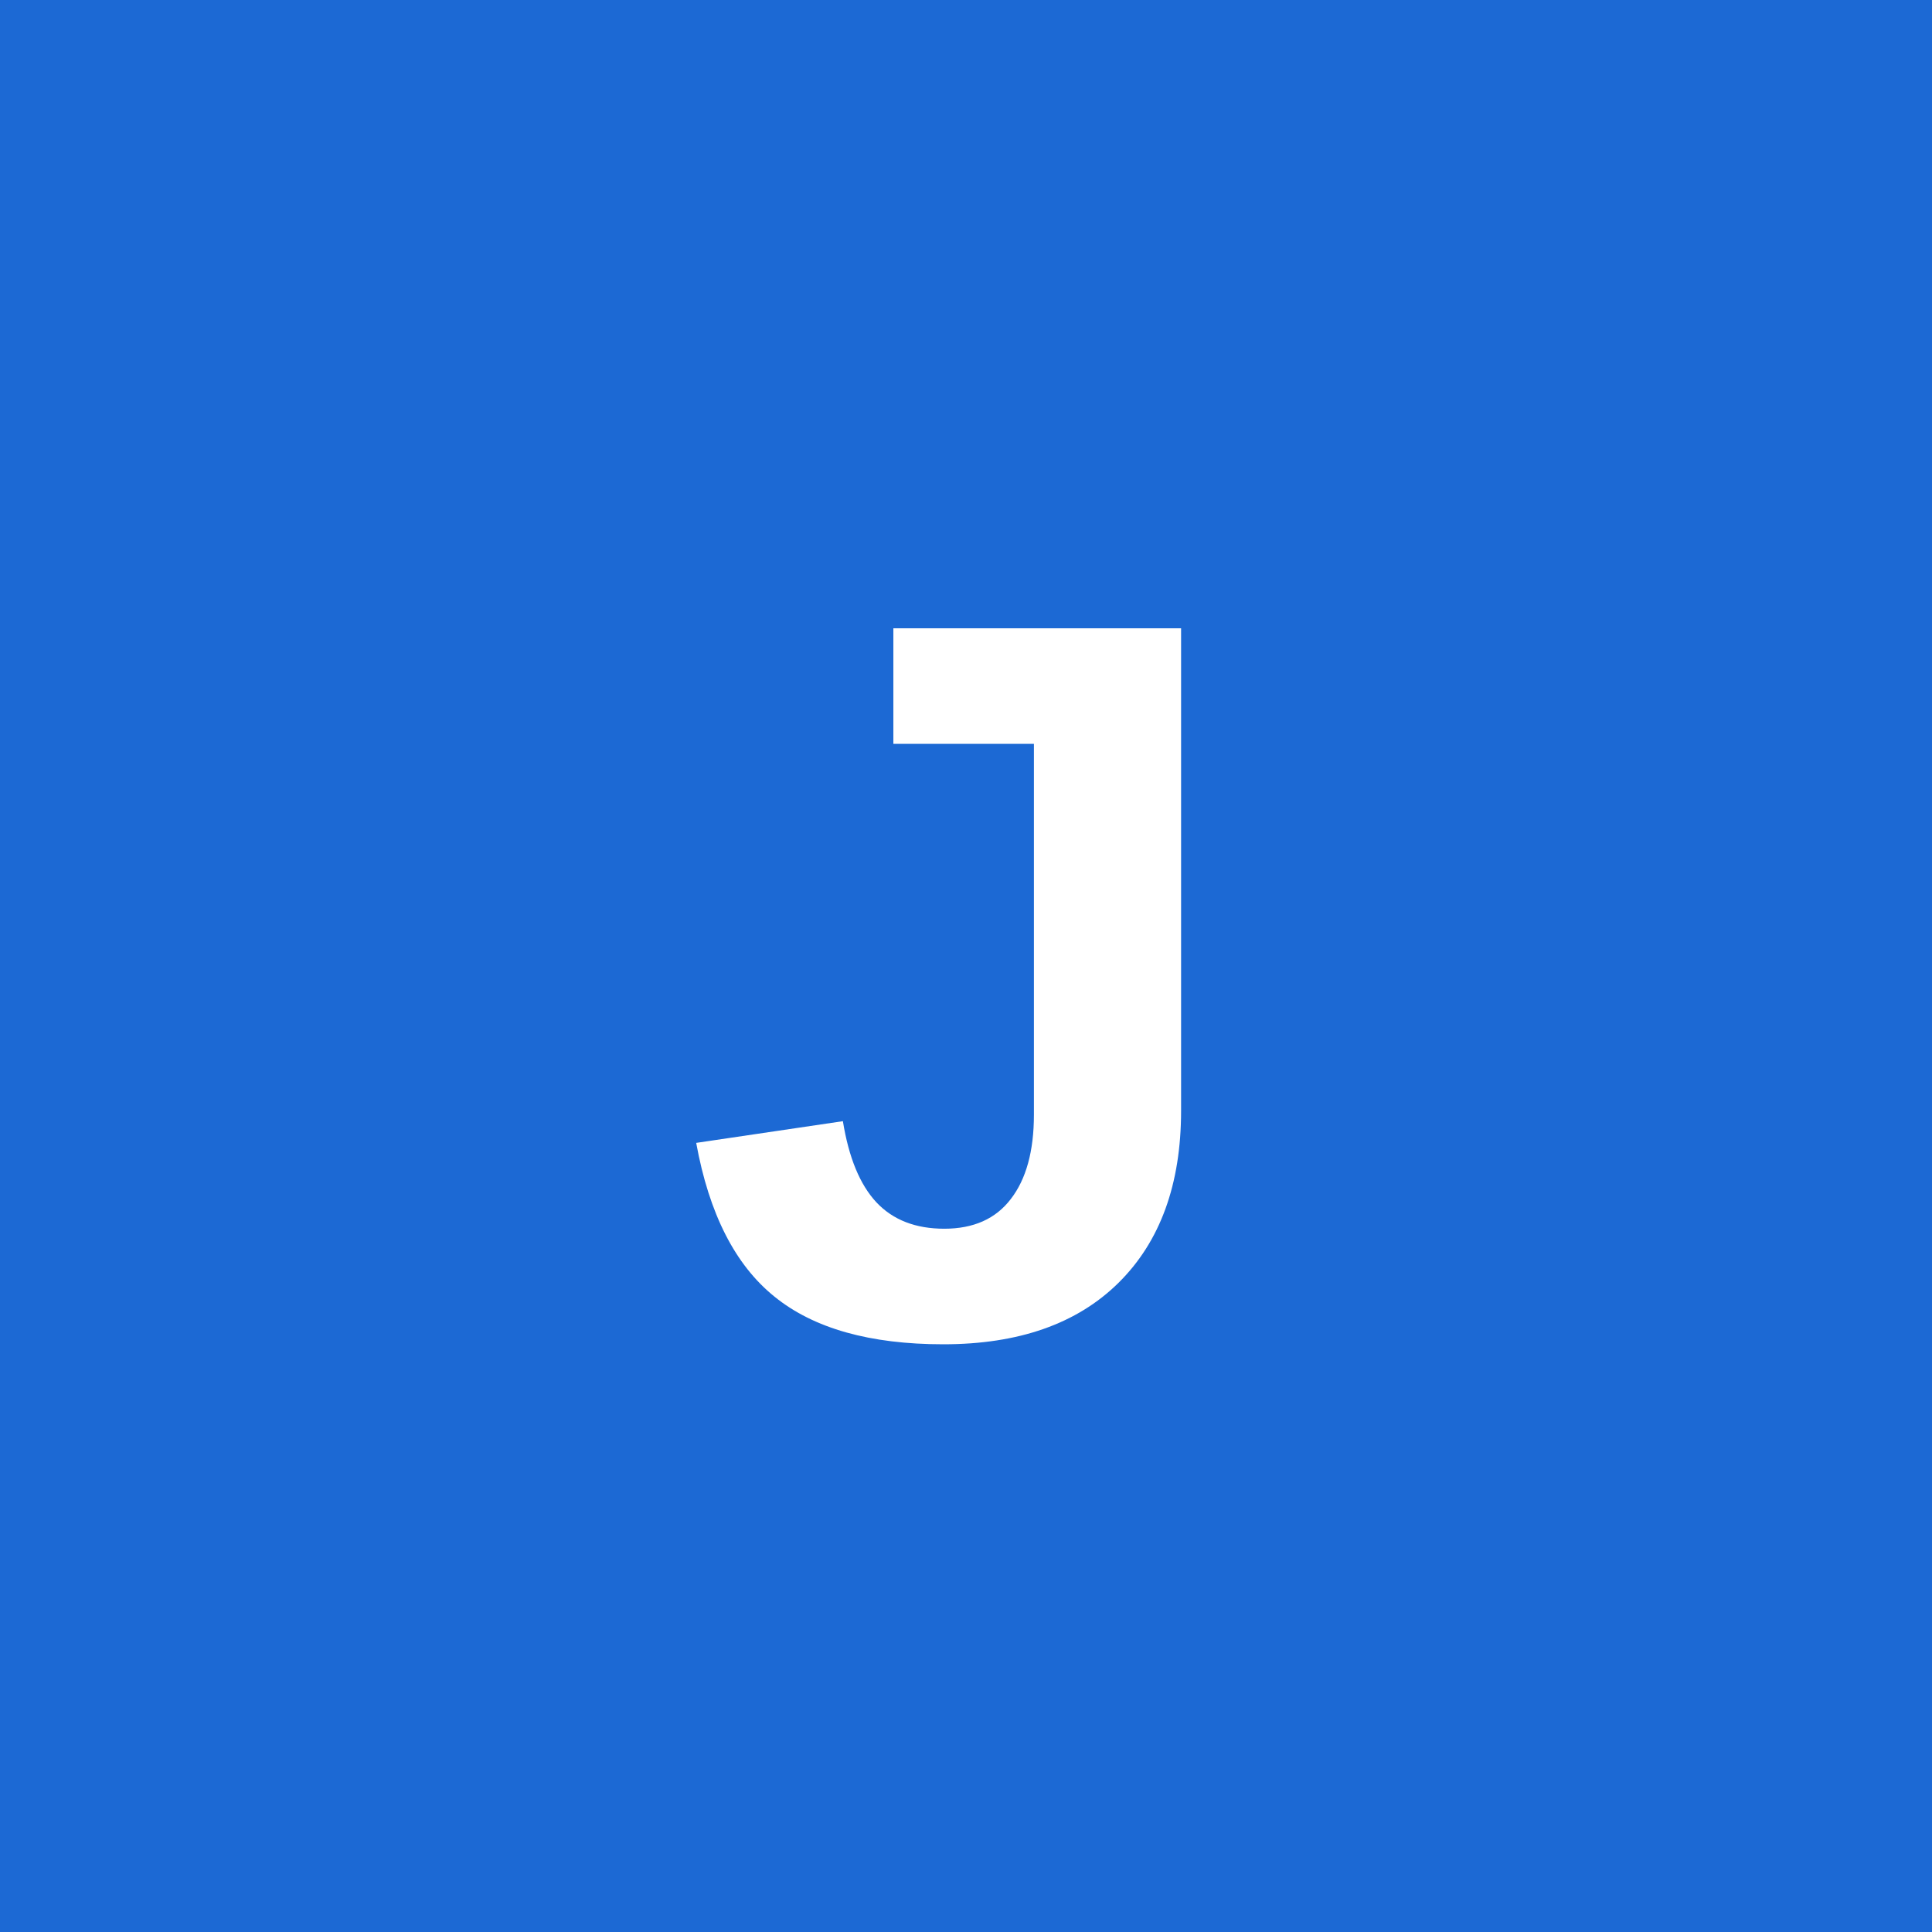
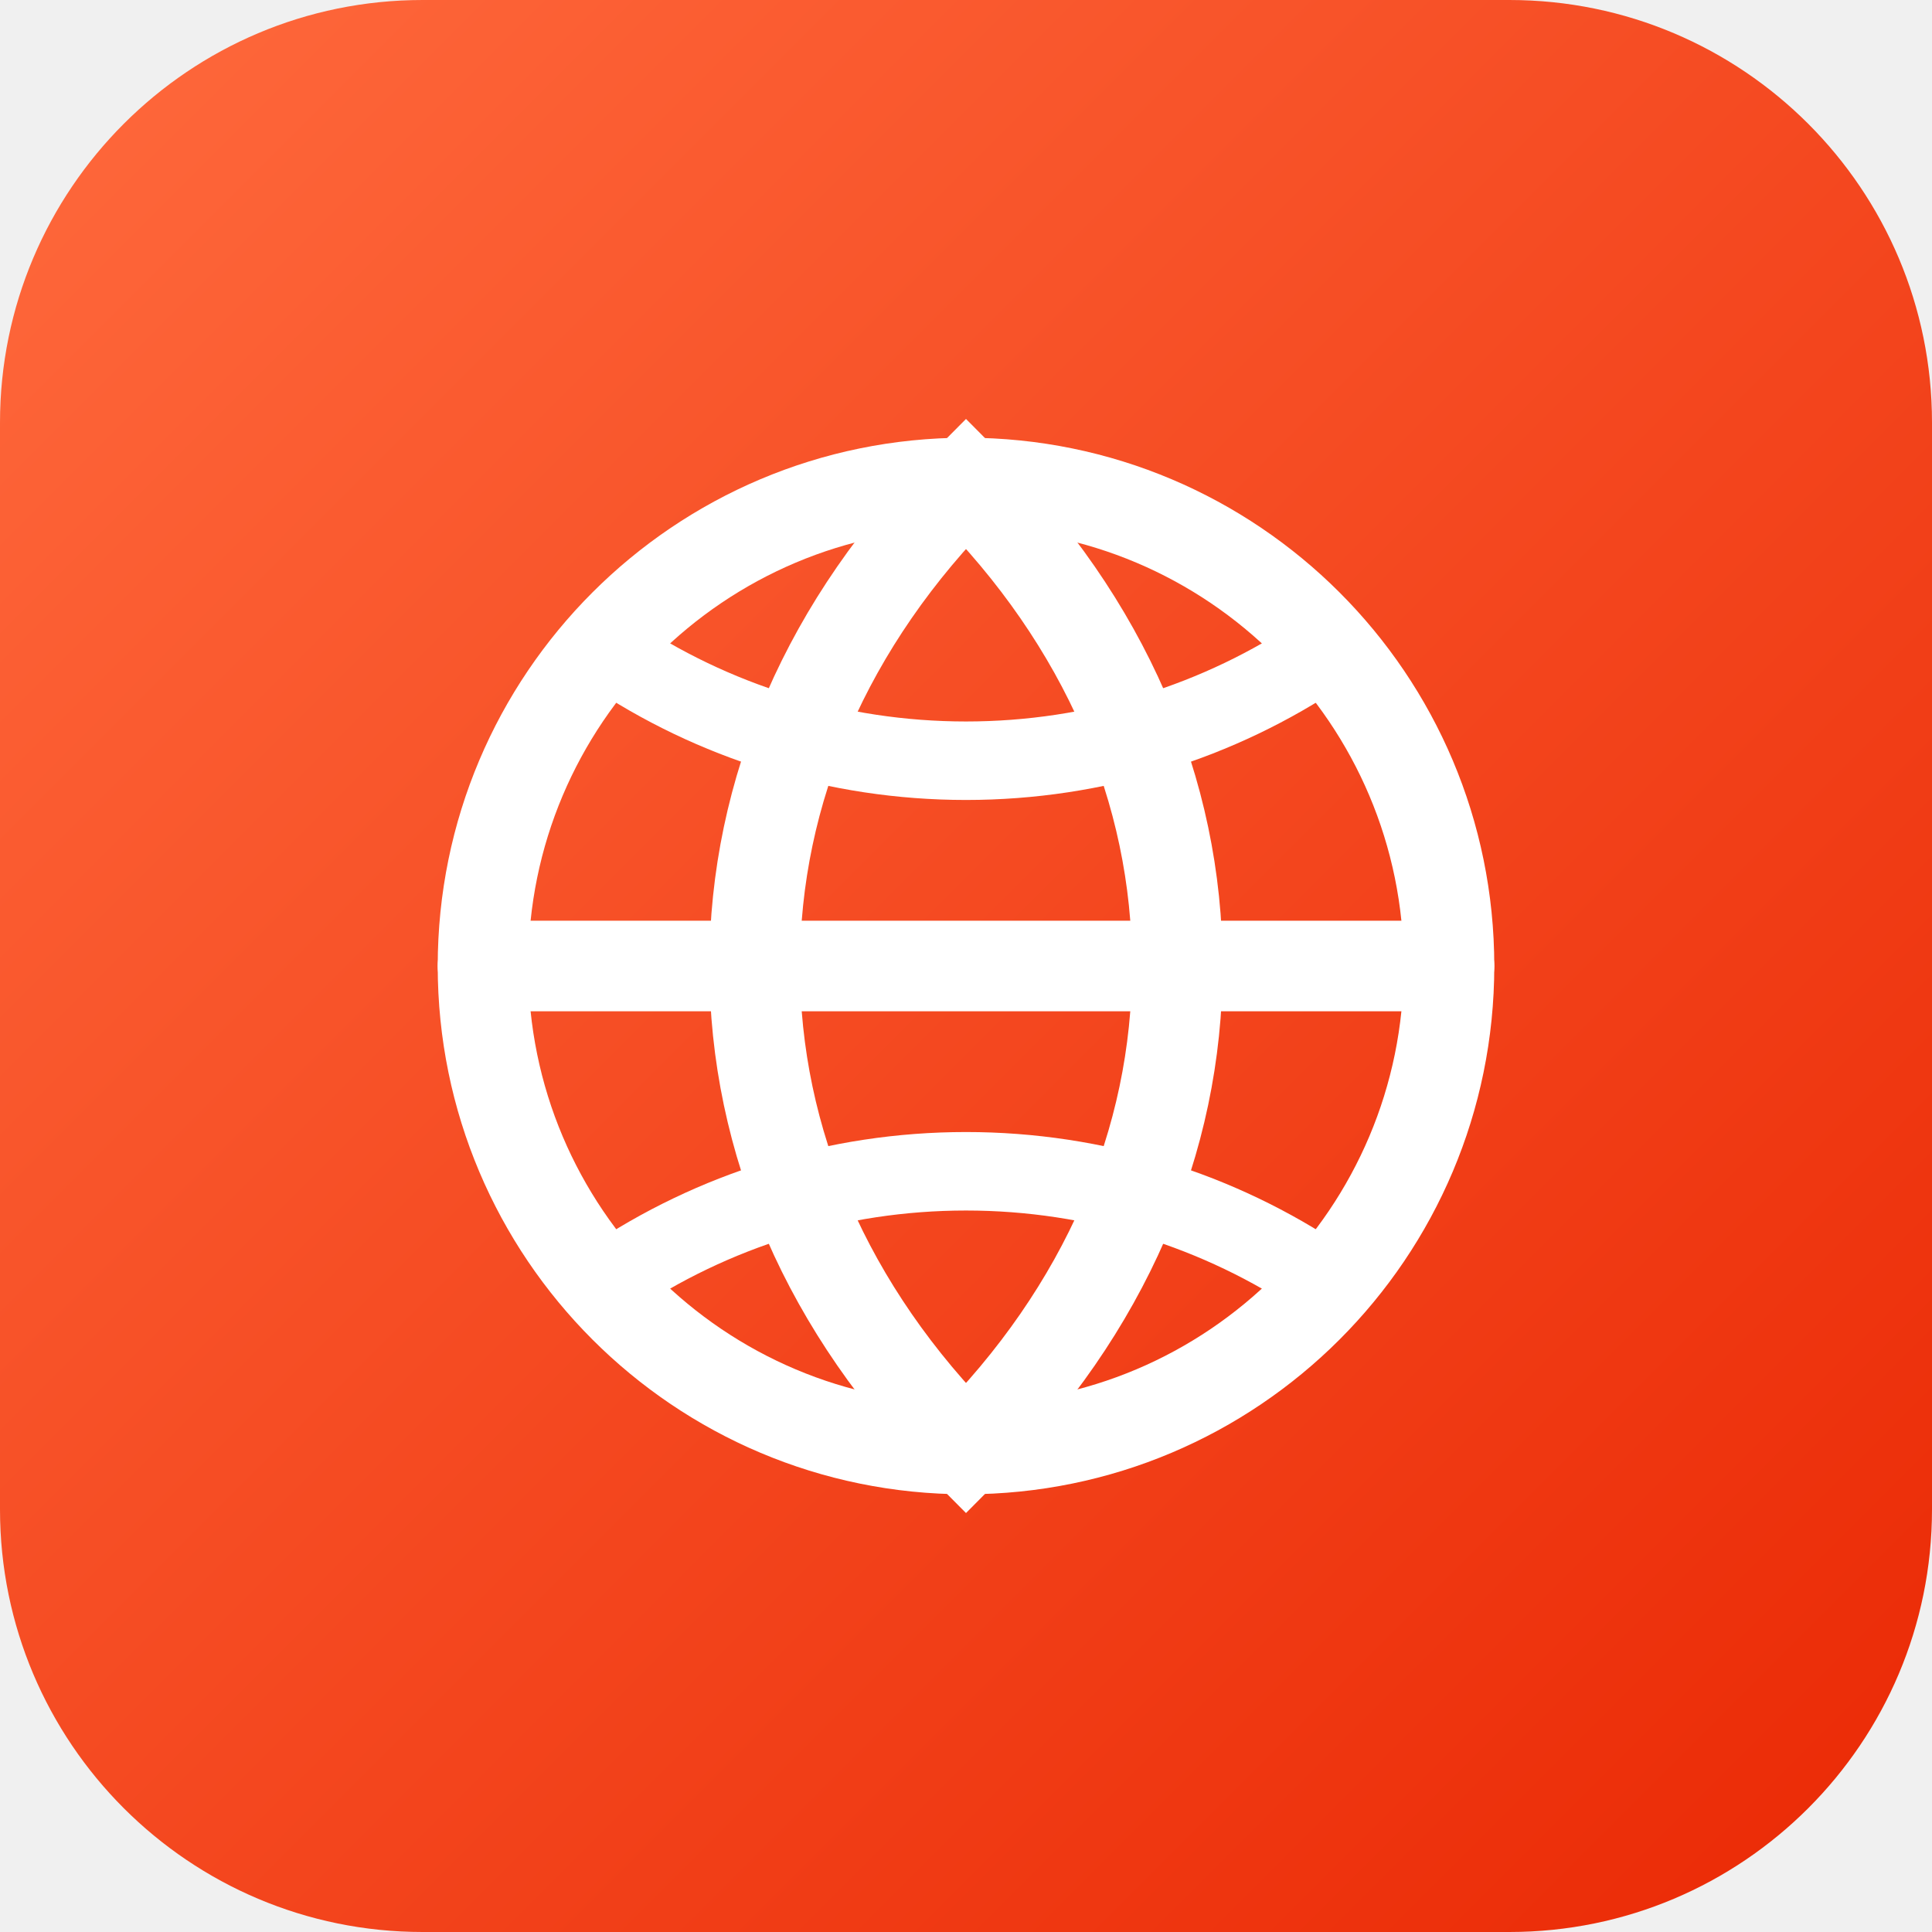
- <svg xmlns="http://www.w3.org/2000/svg" viewBox="0 0 64 64">
-   <rect width="64" height="64" fill="#1c69d4" />
-   <text x="50%" y="54%" dominant-baseline="middle" text-anchor="middle" font-family="Arial, sans-serif" font-weight="700" font-size="34" fill="#ffffff">J</text>
+ <svg xmlns="http://www.w3.org/2000/svg" viewBox="0 0 64 64" role="img" aria-label="Jazba Host globe">
+   <defs>
+     <linearGradient id="jz" x1="0" y1="0" x2="1" y2="1">
+       <stop offset="0" stop-color="#ff6a3d" />
+       <stop offset="1" stop-color="#ea2804" />
+     </linearGradient>
+   </defs>
+   <rect width="64" height="64" rx="14" fill="url(#jz)" />
+   <g fill="none" stroke="#ffffff" stroke-width="3" stroke-linecap="round">
+     <circle cx="32" cy="32" r="16" />
+     <path d="M16 32h32" />
+     <path d="M32 16c4.6 4.6 7 10.2 7 16s-2.4 11.4-7 16c-4.6-4.6-7-10.2-7-16s2.4-11.4 7-16z" />
+     <path d="M20.2 21.6c3.4 2.3 7.5 3.6 11.8 3.6s8.4-1.3 11.8-3.6" stroke-width="2.6" />
+     <path d="M20.2 42.4c3.4-2.3 7.5-3.6 11.8-3.6s8.4 1.3 11.8 3.6" stroke-width="2.6" />
+   </g>
</svg>
